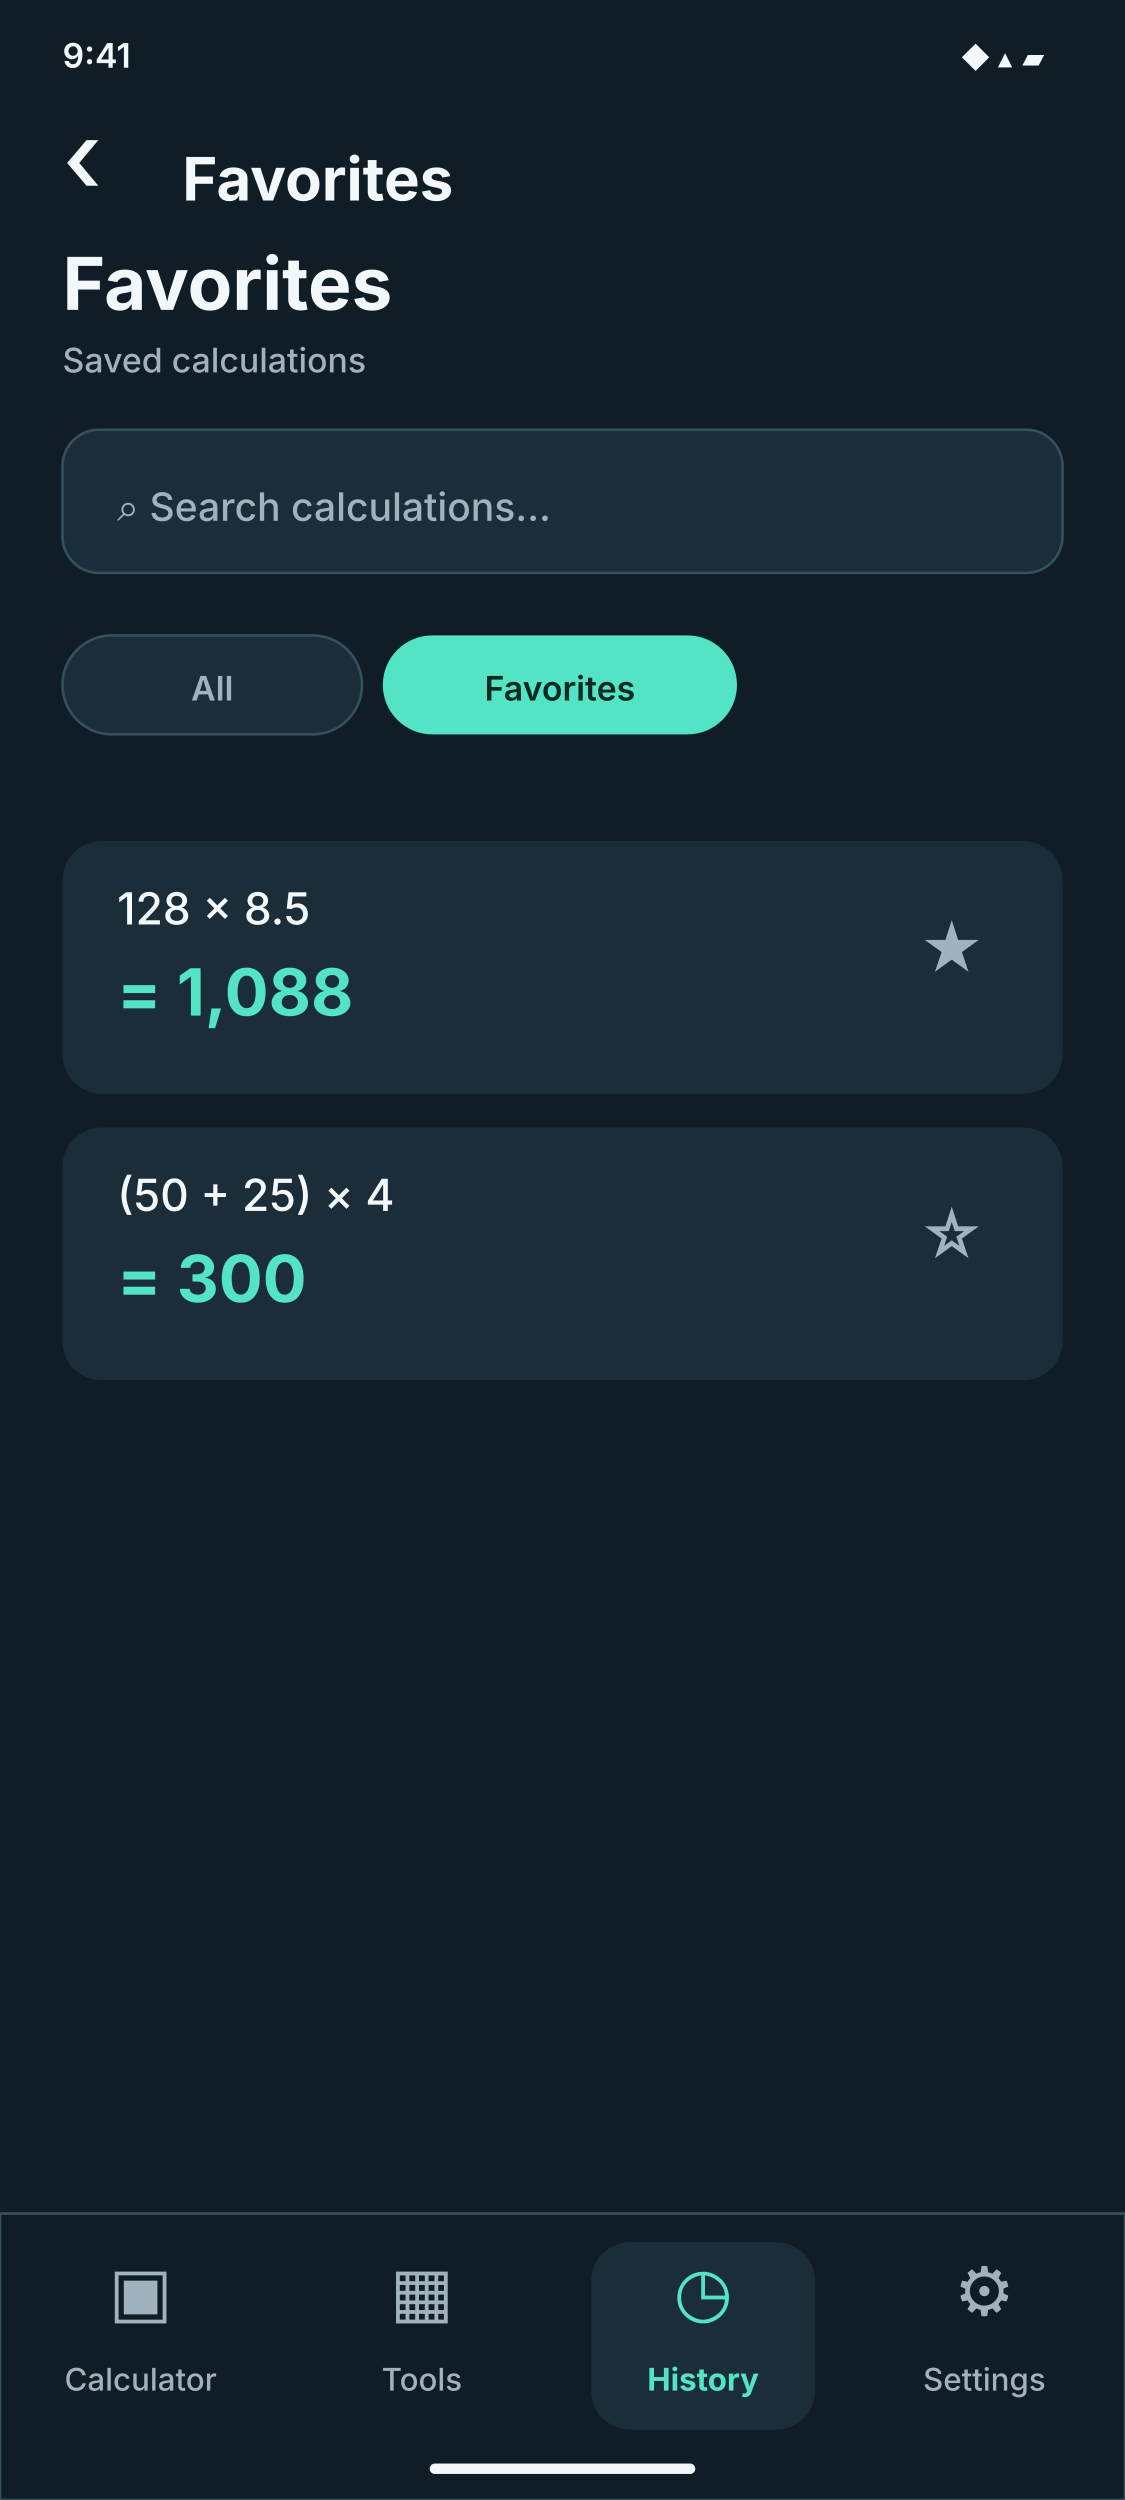
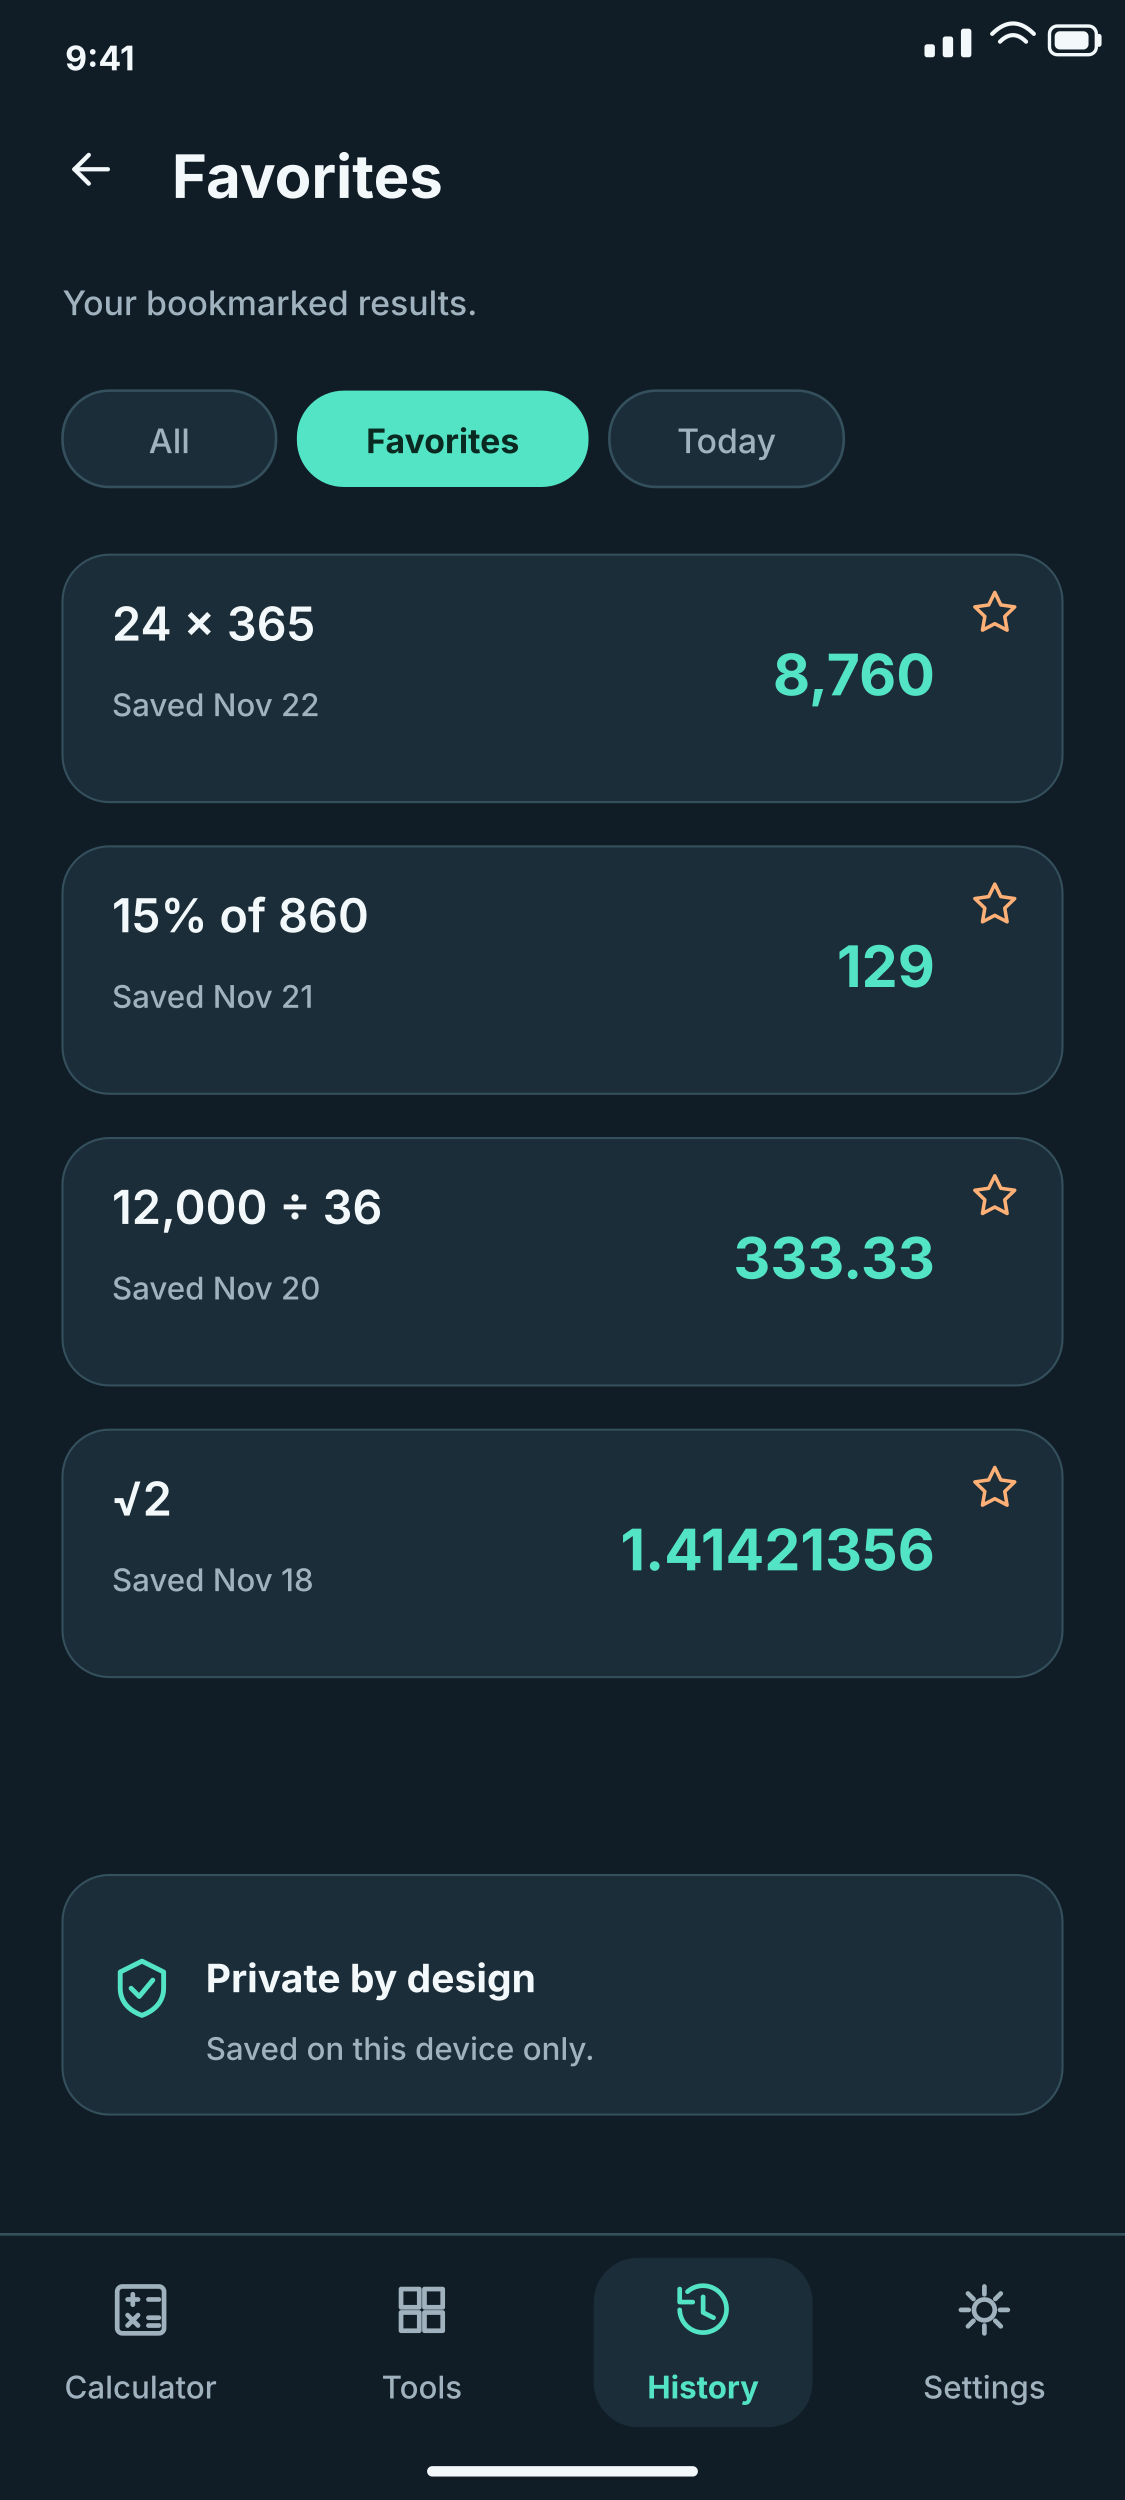
<svg xmlns="http://www.w3.org/2000/svg" width="432" height="960" viewBox="0 0 432 960">
  <style>text{font-family:Inter,Arial,sans-serif}</style>
  <rect x="0" y="0" width="432" height="960" rx="0" fill="#101D26" />
-   <text x="24" y="26" font-size="13" fill="#F3F8FA" font-weight="600" text-anchor="start">9:41</text>
-   <text x="401" y="26" font-size="11" fill="#F3F8FA" font-weight="600" text-anchor="end">◆  ▴  ▰</text>
-   <text x="24" y="74" font-size="38" fill="#F3F8FA" font-weight="500" text-anchor="start">‹</text>
-   <text x="70" y="77" font-size="23" fill="#F3F8FA" font-weight="700" text-anchor="start">Favorites</text>
-   <text x="24" y="119" font-size="28" fill="#F3F8FA" font-weight="750" text-anchor="start">Favorites</text>
-   <text x="24" y="143" font-size="13" fill="#A0B2BD" font-weight="500" text-anchor="start">Saved calculations</text>
-   <rect x="24" y="165" width="384" height="55" rx="14" fill="#1B2D38" stroke="#34505C" stroke-width="1" />
-   <text x="45" y="200" font-size="15" fill="#A0B2BD" font-weight="500" text-anchor="start">⌕  Search calculations...</text>
-   <rect x="24" y="244" width="115" height="38" rx="19" fill="#1B2D38" stroke="#34505C" stroke-width="1" />
-   <text x="81.5" y="269" font-size="13" fill="#A0B2BD" font-weight="600" text-anchor="middle">All</text>
-   <rect x="147" y="244" width="136" height="38" rx="19" fill="#53E4C5" />
-   <text x="215" y="269" font-size="13" fill="#092921" font-weight="600" text-anchor="middle">Favorites</text>
-   <rect x="24" y="323" width="384" height="97" rx="15" fill="#1B2D38" />
-   <text x="45" y="355" font-size="17" fill="#F3F8FA" font-weight="500" text-anchor="start">128 × 8.5</text>
-   <text x="45" y="390" font-size="25" fill="#53E4C5" font-weight="750" text-anchor="start">= 1,088</text>
-   <text x="378" y="373" font-size="24" fill="#A0B2BD" font-weight="500" text-anchor="end">★</text>
-   <rect x="24" y="433" width="384" height="97" rx="15" fill="#1B2D38" />
-   <text x="45" y="465" font-size="17" fill="#F3F8FA" font-weight="500" text-anchor="start">(50 + 25) × 4</text>
-   <text x="45" y="500" font-size="25" fill="#53E4C5" font-weight="750" text-anchor="start">= 300</text>
-   <text x="378" y="483" font-size="24" fill="#A0B2BD" font-weight="500" text-anchor="end">☆</text>
-   <rect x="0" y="850" width="432" height="110" rx="0" fill="#101D26" stroke="#34505C" stroke-width="1" />
-   <text x="54" y="889" font-size="26" fill="#A0B2BD" font-weight="650" text-anchor="middle">▣</text>
-   <text x="54" y="918" font-size="12" fill="#A0B2BD" font-weight="500" text-anchor="middle">Calculator</text>
-   <text x="162" y="889" font-size="26" fill="#A0B2BD" font-weight="650" text-anchor="middle">▦</text>
-   <text x="162" y="918" font-size="12" fill="#A0B2BD" font-weight="500" text-anchor="middle">Tools</text>
-   <rect x="227" y="861" width="86" height="72" rx="15" fill="#1B2D38" />
-   <text x="270" y="889" font-size="26" fill="#53E4C5" font-weight="650" text-anchor="middle">◷</text>
-   <text x="270" y="918" font-size="12" fill="#53E4C5" font-weight="700" text-anchor="middle">History</text>
-   <text x="378" y="889" font-size="26" fill="#A0B2BD" font-weight="650" text-anchor="middle">⚙</text>
-   <text x="378" y="918" font-size="12" fill="#A0B2BD" font-weight="500" text-anchor="middle">Settings</text>
-   <rect x="165" y="946" width="102" height="4" rx="2" fill="#F3F8FA" />
+   <text x="25" y="27" fill="#F3F8FA" font-size="13" font-weight="700" text-anchor="start" opacity="1">9:41</text>
+   <rect x="355" y="17" width="4" height="5" rx="1" fill="#F3F8FA" />
+   <rect x="362" y="14" width="4" height="8" rx="1" fill="#F3F8FA" />
+   <rect x="369" y="11" width="4" height="11" rx="1" fill="#F3F8FA" />
+   <path d="M381 13 Q389 5 397 13 M384 16 Q389 11 394 16" stroke="#F3F8FA" stroke-width="1.6" stroke-linecap="round" stroke-linejoin="round" fill="none" opacity="1" />
+   <rect x="403" y="10" width="18" height="11" rx="3" fill="none" stroke="#F3F8FA" stroke-width="1.3" />
+   <rect x="421" y="13" width="2" height="5" rx="1" fill="#F3F8FA" />
+   <rect x="405" y="12" width="13" height="7" rx="2" fill="#F3F8FA" />
+   <g transform="translate(24 54) scale(0.9166667)">
+     <path d="M19 12H5" stroke="#F3F8FA" stroke-width="1.8" stroke-linecap="round" stroke-linejoin="round" fill="none" opacity="1" />
+     <path d="M11 6l-6 6 6 6" stroke="#F3F8FA" stroke-width="1.8" stroke-linecap="round" stroke-linejoin="round" fill="none" opacity="1" />
+   </g>
+   <text x="66" y="76" fill="#F3F8FA" font-size="23" font-weight="750" text-anchor="start" opacity="1">Favorites</text>
+   <text x="24" y="121" fill="#A0B2BD" font-size="13" font-weight="450" text-anchor="start" opacity="1">Your bookmarked results.</text>
+   <rect x="0" y="858" width="432" height="102" rx="0" fill="#101D26" />
+   <path d="M0 858 L432 858" fill="none" stroke="#34505C" stroke-width="1" stroke-linecap="round" opacity="1" />
+   <g transform="translate(42 875) scale(1.0)">
+     <path d="M5 3h14a2 2 0 0 1 2 2v14a2 2 0 0 1-2 2H5a2 2 0 0 1-2-2V5a2 2 0 0 1 2-2Z" stroke="#A0B2BD" stroke-width="1.8" stroke-linecap="round" stroke-linejoin="round" fill="none" opacity="1" />
+     <path d="M7 8h4" stroke="#A0B2BD" stroke-width="1.8" stroke-linecap="round" stroke-linejoin="round" fill="none" opacity="1" />
+     <path d="M9 6v4" stroke="#A0B2BD" stroke-width="1.8" stroke-linecap="round" stroke-linejoin="round" fill="none" opacity="1" />
+     <path d="M15 8h4" stroke="#A0B2BD" stroke-width="1.8" stroke-linecap="round" stroke-linejoin="round" fill="none" opacity="1" />
+     <path d="M7 14l4 4" stroke="#A0B2BD" stroke-width="1.8" stroke-linecap="round" stroke-linejoin="round" fill="none" opacity="1" />
+     <path d="M11 14l-4 4" stroke="#A0B2BD" stroke-width="1.8" stroke-linecap="round" stroke-linejoin="round" fill="none" opacity="1" />
+     <path d="M15 15h4" stroke="#A0B2BD" stroke-width="1.8" stroke-linecap="round" stroke-linejoin="round" fill="none" opacity="1" />
+     <path d="M15 18h4" stroke="#A0B2BD" stroke-width="1.8" stroke-linecap="round" stroke-linejoin="round" fill="none" opacity="1" />
+   </g>
+   <text x="54" y="921" fill="#A0B2BD" font-size="12" font-weight="500" text-anchor="middle" opacity="1">Calculator</text>
+   <g transform="translate(150 875) scale(1.0)">
+     <path d="M4 4h7v7H4z" stroke="#A0B2BD" stroke-width="1.8" stroke-linecap="round" stroke-linejoin="round" fill="none" opacity="1" />
+     <path d="M13 4h7v7h-7z" stroke="#A0B2BD" stroke-width="1.8" stroke-linecap="round" stroke-linejoin="round" fill="none" opacity="1" />
+     <path d="M4 13h7v7H4z" stroke="#A0B2BD" stroke-width="1.8" stroke-linecap="round" stroke-linejoin="round" fill="none" opacity="1" />
+     <path d="M13 13h7v7h-7z" stroke="#A0B2BD" stroke-width="1.8" stroke-linecap="round" stroke-linejoin="round" fill="none" opacity="1" />
+   </g>
+   <text x="162" y="921" fill="#A0B2BD" font-size="12" font-weight="500" text-anchor="middle" opacity="1">Tools</text>
+   <rect x="228" y="867" width="84" height="65" rx="17" fill="#1B2D38" />
+   <g transform="translate(258 875) scale(1.0)">
+     <path d="M3 12a9 9 0 1 0 3-7" stroke="#53E4C5" stroke-width="1.8" stroke-linecap="round" stroke-linejoin="round" fill="none" opacity="1" />
+     <path d="M3 4v5h5" stroke="#53E4C5" stroke-width="1.8" stroke-linecap="round" stroke-linejoin="round" fill="none" opacity="1" />
+     <path d="M12 7v6l4 2" stroke="#53E4C5" stroke-width="1.8" stroke-linecap="round" stroke-linejoin="round" fill="none" opacity="1" />
+   </g>
+   <text x="270" y="921" fill="#53E4C5" font-size="12" font-weight="700" text-anchor="middle" opacity="1">History</text>
+   <g transform="translate(366 875) scale(1.0)">
+     <path d="M12 3v3" stroke="#A0B2BD" stroke-width="1.8" stroke-linecap="round" stroke-linejoin="round" fill="none" opacity="1" />
+     <path d="M12 18v3" stroke="#A0B2BD" stroke-width="1.8" stroke-linecap="round" stroke-linejoin="round" fill="none" opacity="1" />
+     <path d="M3 12h3" stroke="#A0B2BD" stroke-width="1.8" stroke-linecap="round" stroke-linejoin="round" fill="none" opacity="1" />
+     <path d="M18 12h3" stroke="#A0B2BD" stroke-width="1.8" stroke-linecap="round" stroke-linejoin="round" fill="none" opacity="1" />
+     <path d="M5.7 5.7l2.1 2.1" stroke="#A0B2BD" stroke-width="1.8" stroke-linecap="round" stroke-linejoin="round" fill="none" opacity="1" />
+     <path d="M16.2 16.2l2.1 2.1" stroke="#A0B2BD" stroke-width="1.8" stroke-linecap="round" stroke-linejoin="round" fill="none" opacity="1" />
+     <path d="M18.3 5.7l-2.1 2.1" stroke="#A0B2BD" stroke-width="1.8" stroke-linecap="round" stroke-linejoin="round" fill="none" opacity="1" />
+     <path d="M7.8 16.2l-2.1 2.1" stroke="#A0B2BD" stroke-width="1.8" stroke-linecap="round" stroke-linejoin="round" fill="none" opacity="1" />
+     <path d="M12 8a4 4 0 1 1 0 8a4 4 0 0 1 0-8" stroke="#A0B2BD" stroke-width="1.8" stroke-linecap="round" stroke-linejoin="round" fill="none" opacity="1" />
+   </g>
+   <text x="378" y="921" fill="#A0B2BD" font-size="12" font-weight="500" text-anchor="middle" opacity="1">Settings</text>
+   <rect x="164" y="947" width="104" height="4" rx="2" fill="#F3F8FA" />
+   <rect x="24" y="150" width="82" height="37" rx="18" fill="#1B2D38" stroke="#34505C" stroke-width="1" />
+   <text x="65.0" y="174" fill="#A0B2BD" font-size="13" font-weight="500" text-anchor="middle" opacity="1">All</text>
+   <rect x="114" y="150" width="112" height="37" rx="18" fill="#53E4C5" />
+   <text x="170.0" y="174" fill="#092921" font-size="13" font-weight="700" text-anchor="middle" opacity="1">Favorites</text>
+   <rect x="234" y="150" width="90" height="37" rx="18" fill="#1B2D38" stroke="#34505C" stroke-width="1" />
+   <text x="279.0" y="174" fill="#A0B2BD" font-size="13" font-weight="500" text-anchor="middle" opacity="1">Today</text>
+   <rect x="24" y="213" width="384" height="95" rx="18" fill="#1B2D38" stroke="#34505C" stroke-width="0.8" />
+   <text x="43" y="246" fill="#F3F8FA" font-size="18" font-weight="610" text-anchor="start" opacity="1">24 × 365</text>
+   <text x="43" y="275" fill="#A0B2BD" font-size="12" font-weight="450" text-anchor="start" opacity="1">Saved Nov 22</text>
+   <text x="359" y="267" fill="#53E4C5" font-size="22" font-weight="700" text-anchor="end" opacity="1">8,760</text>
+   <g transform="translate(373 226) scale(0.75)">
+     <path d="M12 2l3.1 6.4 7.1 1-5.1 4.9 1.2 7-6.3-3.3-6.3 3.3 1.2-7-5.1-4.9 7.1-1z" stroke="#FFB077" stroke-width="1.8" stroke-linecap="round" stroke-linejoin="round" fill="none" opacity="1" />
+   </g>
+   <rect x="24" y="325" width="384" height="95" rx="18" fill="#1B2D38" stroke="#34505C" stroke-width="0.8" />
+   <text x="43" y="358" fill="#F3F8FA" font-size="18" font-weight="610" text-anchor="start" opacity="1">15% of 860</text>
+   <text x="43" y="387" fill="#A0B2BD" font-size="12" font-weight="450" text-anchor="start" opacity="1">Saved Nov 21</text>
+   <text x="359" y="379" fill="#53E4C5" font-size="22" font-weight="700" text-anchor="end" opacity="1">129</text>
+   <g transform="translate(373 338) scale(0.75)">
+     <path d="M12 2l3.1 6.4 7.1 1-5.1 4.9 1.2 7-6.3-3.3-6.3 3.3 1.2-7-5.1-4.9 7.1-1z" stroke="#FFB077" stroke-width="1.8" stroke-linecap="round" stroke-linejoin="round" fill="none" opacity="1" />
+   </g>
+   <rect x="24" y="437" width="384" height="95" rx="18" fill="#1B2D38" stroke="#34505C" stroke-width="0.8" />
+   <text x="43" y="470" fill="#F3F8FA" font-size="18" font-weight="610" text-anchor="start" opacity="1">12,000 ÷ 36</text>
+   <text x="43" y="499" fill="#A0B2BD" font-size="12" font-weight="450" text-anchor="start" opacity="1">Saved Nov 20</text>
+   <text x="359" y="491" fill="#53E4C5" font-size="22" font-weight="700" text-anchor="end" opacity="1">333.33</text>
+   <g transform="translate(373 450) scale(0.75)">
+     <path d="M12 2l3.1 6.4 7.1 1-5.1 4.9 1.2 7-6.3-3.3-6.3 3.3 1.2-7-5.1-4.9 7.1-1z" stroke="#FFB077" stroke-width="1.8" stroke-linecap="round" stroke-linejoin="round" fill="none" opacity="1" />
+   </g>
+   <rect x="24" y="549" width="384" height="95" rx="18" fill="#1B2D38" stroke="#34505C" stroke-width="0.8" />
+   <text x="43" y="582" fill="#F3F8FA" font-size="18" font-weight="610" text-anchor="start" opacity="1">√2</text>
+   <text x="43" y="611" fill="#A0B2BD" font-size="12" font-weight="450" text-anchor="start" opacity="1">Saved Nov 18</text>
+   <text x="359" y="603" fill="#53E4C5" font-size="22" font-weight="700" text-anchor="end" opacity="1">1.41421356</text>
+   <g transform="translate(373 562) scale(0.75)">
+     <path d="M12 2l3.1 6.4 7.1 1-5.1 4.9 1.2 7-6.3-3.3-6.3 3.3 1.2-7-5.1-4.9 7.1-1z" stroke="#FFB077" stroke-width="1.8" stroke-linecap="round" stroke-linejoin="round" fill="none" opacity="1" />
+   </g>
+   <rect x="24" y="720" width="384" height="92" rx="18" fill="#1B2D38" stroke="#34505C" stroke-width="0.8" />
+   <g transform="translate(42 751) scale(1.041667)">
+     <path d="M12 2l8 4v6c0 5-3.4 8.3-8 10-4.6-1.7-8-5-8-10V6z" stroke="#53E4C5" stroke-width="1.8" stroke-linecap="round" stroke-linejoin="round" fill="none" opacity="1" />
+     <path d="M8 12l3 3 5-6" stroke="#53E4C5" stroke-width="1.8" stroke-linecap="round" stroke-linejoin="round" fill="none" opacity="1" />
+   </g>
+   <text x="79" y="765" fill="#F3F8FA" font-size="15" font-weight="700" text-anchor="start" opacity="1">Private by design</text>
+   <text x="79" y="791" fill="#A0B2BD" font-size="12" font-weight="450" text-anchor="start" opacity="1">Saved on this device only.</text>
+   <rect x="0" y="858" width="432" height="102" rx="0" fill="#101D26" />
+   <path d="M0 858 L432 858" fill="none" stroke="#34505C" stroke-width="1" stroke-linecap="round" opacity="1" />
+   <g transform="translate(42 875) scale(1.0)">
+     <path d="M5 3h14a2 2 0 0 1 2 2v14a2 2 0 0 1-2 2H5a2 2 0 0 1-2-2V5a2 2 0 0 1 2-2Z" stroke="#A0B2BD" stroke-width="1.8" stroke-linecap="round" stroke-linejoin="round" fill="none" opacity="1" />
+     <path d="M7 8h4" stroke="#A0B2BD" stroke-width="1.8" stroke-linecap="round" stroke-linejoin="round" fill="none" opacity="1" />
+     <path d="M9 6v4" stroke="#A0B2BD" stroke-width="1.8" stroke-linecap="round" stroke-linejoin="round" fill="none" opacity="1" />
+     <path d="M15 8h4" stroke="#A0B2BD" stroke-width="1.8" stroke-linecap="round" stroke-linejoin="round" fill="none" opacity="1" />
+     <path d="M7 14l4 4" stroke="#A0B2BD" stroke-width="1.8" stroke-linecap="round" stroke-linejoin="round" fill="none" opacity="1" />
+     <path d="M11 14l-4 4" stroke="#A0B2BD" stroke-width="1.8" stroke-linecap="round" stroke-linejoin="round" fill="none" opacity="1" />
+     <path d="M15 15h4" stroke="#A0B2BD" stroke-width="1.8" stroke-linecap="round" stroke-linejoin="round" fill="none" opacity="1" />
+     <path d="M15 18h4" stroke="#A0B2BD" stroke-width="1.8" stroke-linecap="round" stroke-linejoin="round" fill="none" opacity="1" />
+   </g>
+   <text x="54" y="921" fill="#A0B2BD" font-size="12" font-weight="500" text-anchor="middle" opacity="1">Calculator</text>
+   <g transform="translate(150 875) scale(1.0)">
+     <path d="M4 4h7v7H4z" stroke="#A0B2BD" stroke-width="1.8" stroke-linecap="round" stroke-linejoin="round" fill="none" opacity="1" />
+     <path d="M13 4h7v7h-7z" stroke="#A0B2BD" stroke-width="1.8" stroke-linecap="round" stroke-linejoin="round" fill="none" opacity="1" />
+     <path d="M4 13h7v7H4z" stroke="#A0B2BD" stroke-width="1.8" stroke-linecap="round" stroke-linejoin="round" fill="none" opacity="1" />
+     <path d="M13 13h7v7h-7z" stroke="#A0B2BD" stroke-width="1.8" stroke-linecap="round" stroke-linejoin="round" fill="none" opacity="1" />
+   </g>
+   <text x="162" y="921" fill="#A0B2BD" font-size="12" font-weight="500" text-anchor="middle" opacity="1">Tools</text>
+   <rect x="228" y="867" width="84" height="65" rx="17" fill="#1B2D38" />
+   <g transform="translate(258 875) scale(1.0)">
+     <path d="M3 12a9 9 0 1 0 3-7" stroke="#53E4C5" stroke-width="1.8" stroke-linecap="round" stroke-linejoin="round" fill="none" opacity="1" />
+     <path d="M3 4v5h5" stroke="#53E4C5" stroke-width="1.8" stroke-linecap="round" stroke-linejoin="round" fill="none" opacity="1" />
+     <path d="M12 7v6l4 2" stroke="#53E4C5" stroke-width="1.8" stroke-linecap="round" stroke-linejoin="round" fill="none" opacity="1" />
+   </g>
+   <text x="270" y="921" fill="#53E4C5" font-size="12" font-weight="700" text-anchor="middle" opacity="1">History</text>
+   <g transform="translate(366 875) scale(1.0)">
+     <path d="M12 3v3" stroke="#A0B2BD" stroke-width="1.8" stroke-linecap="round" stroke-linejoin="round" fill="none" opacity="1" />
+     <path d="M12 18v3" stroke="#A0B2BD" stroke-width="1.8" stroke-linecap="round" stroke-linejoin="round" fill="none" opacity="1" />
+     <path d="M3 12h3" stroke="#A0B2BD" stroke-width="1.8" stroke-linecap="round" stroke-linejoin="round" fill="none" opacity="1" />
+     <path d="M18 12h3" stroke="#A0B2BD" stroke-width="1.8" stroke-linecap="round" stroke-linejoin="round" fill="none" opacity="1" />
+     <path d="M5.7 5.7l2.1 2.1" stroke="#A0B2BD" stroke-width="1.8" stroke-linecap="round" stroke-linejoin="round" fill="none" opacity="1" />
+     <path d="M16.2 16.2l2.1 2.1" stroke="#A0B2BD" stroke-width="1.8" stroke-linecap="round" stroke-linejoin="round" fill="none" opacity="1" />
+     <path d="M18.3 5.7l-2.1 2.1" stroke="#A0B2BD" stroke-width="1.8" stroke-linecap="round" stroke-linejoin="round" fill="none" opacity="1" />
+     <path d="M7.8 16.2l-2.1 2.1" stroke="#A0B2BD" stroke-width="1.8" stroke-linecap="round" stroke-linejoin="round" fill="none" opacity="1" />
+     <path d="M12 8a4 4 0 1 1 0 8a4 4 0 0 1 0-8" stroke="#A0B2BD" stroke-width="1.8" stroke-linecap="round" stroke-linejoin="round" fill="none" opacity="1" />
+   </g>
+   <text x="378" y="921" fill="#A0B2BD" font-size="12" font-weight="500" text-anchor="middle" opacity="1">Settings</text>
+   <rect x="164" y="947" width="104" height="4" rx="2" fill="#F3F8FA" />
</svg>
